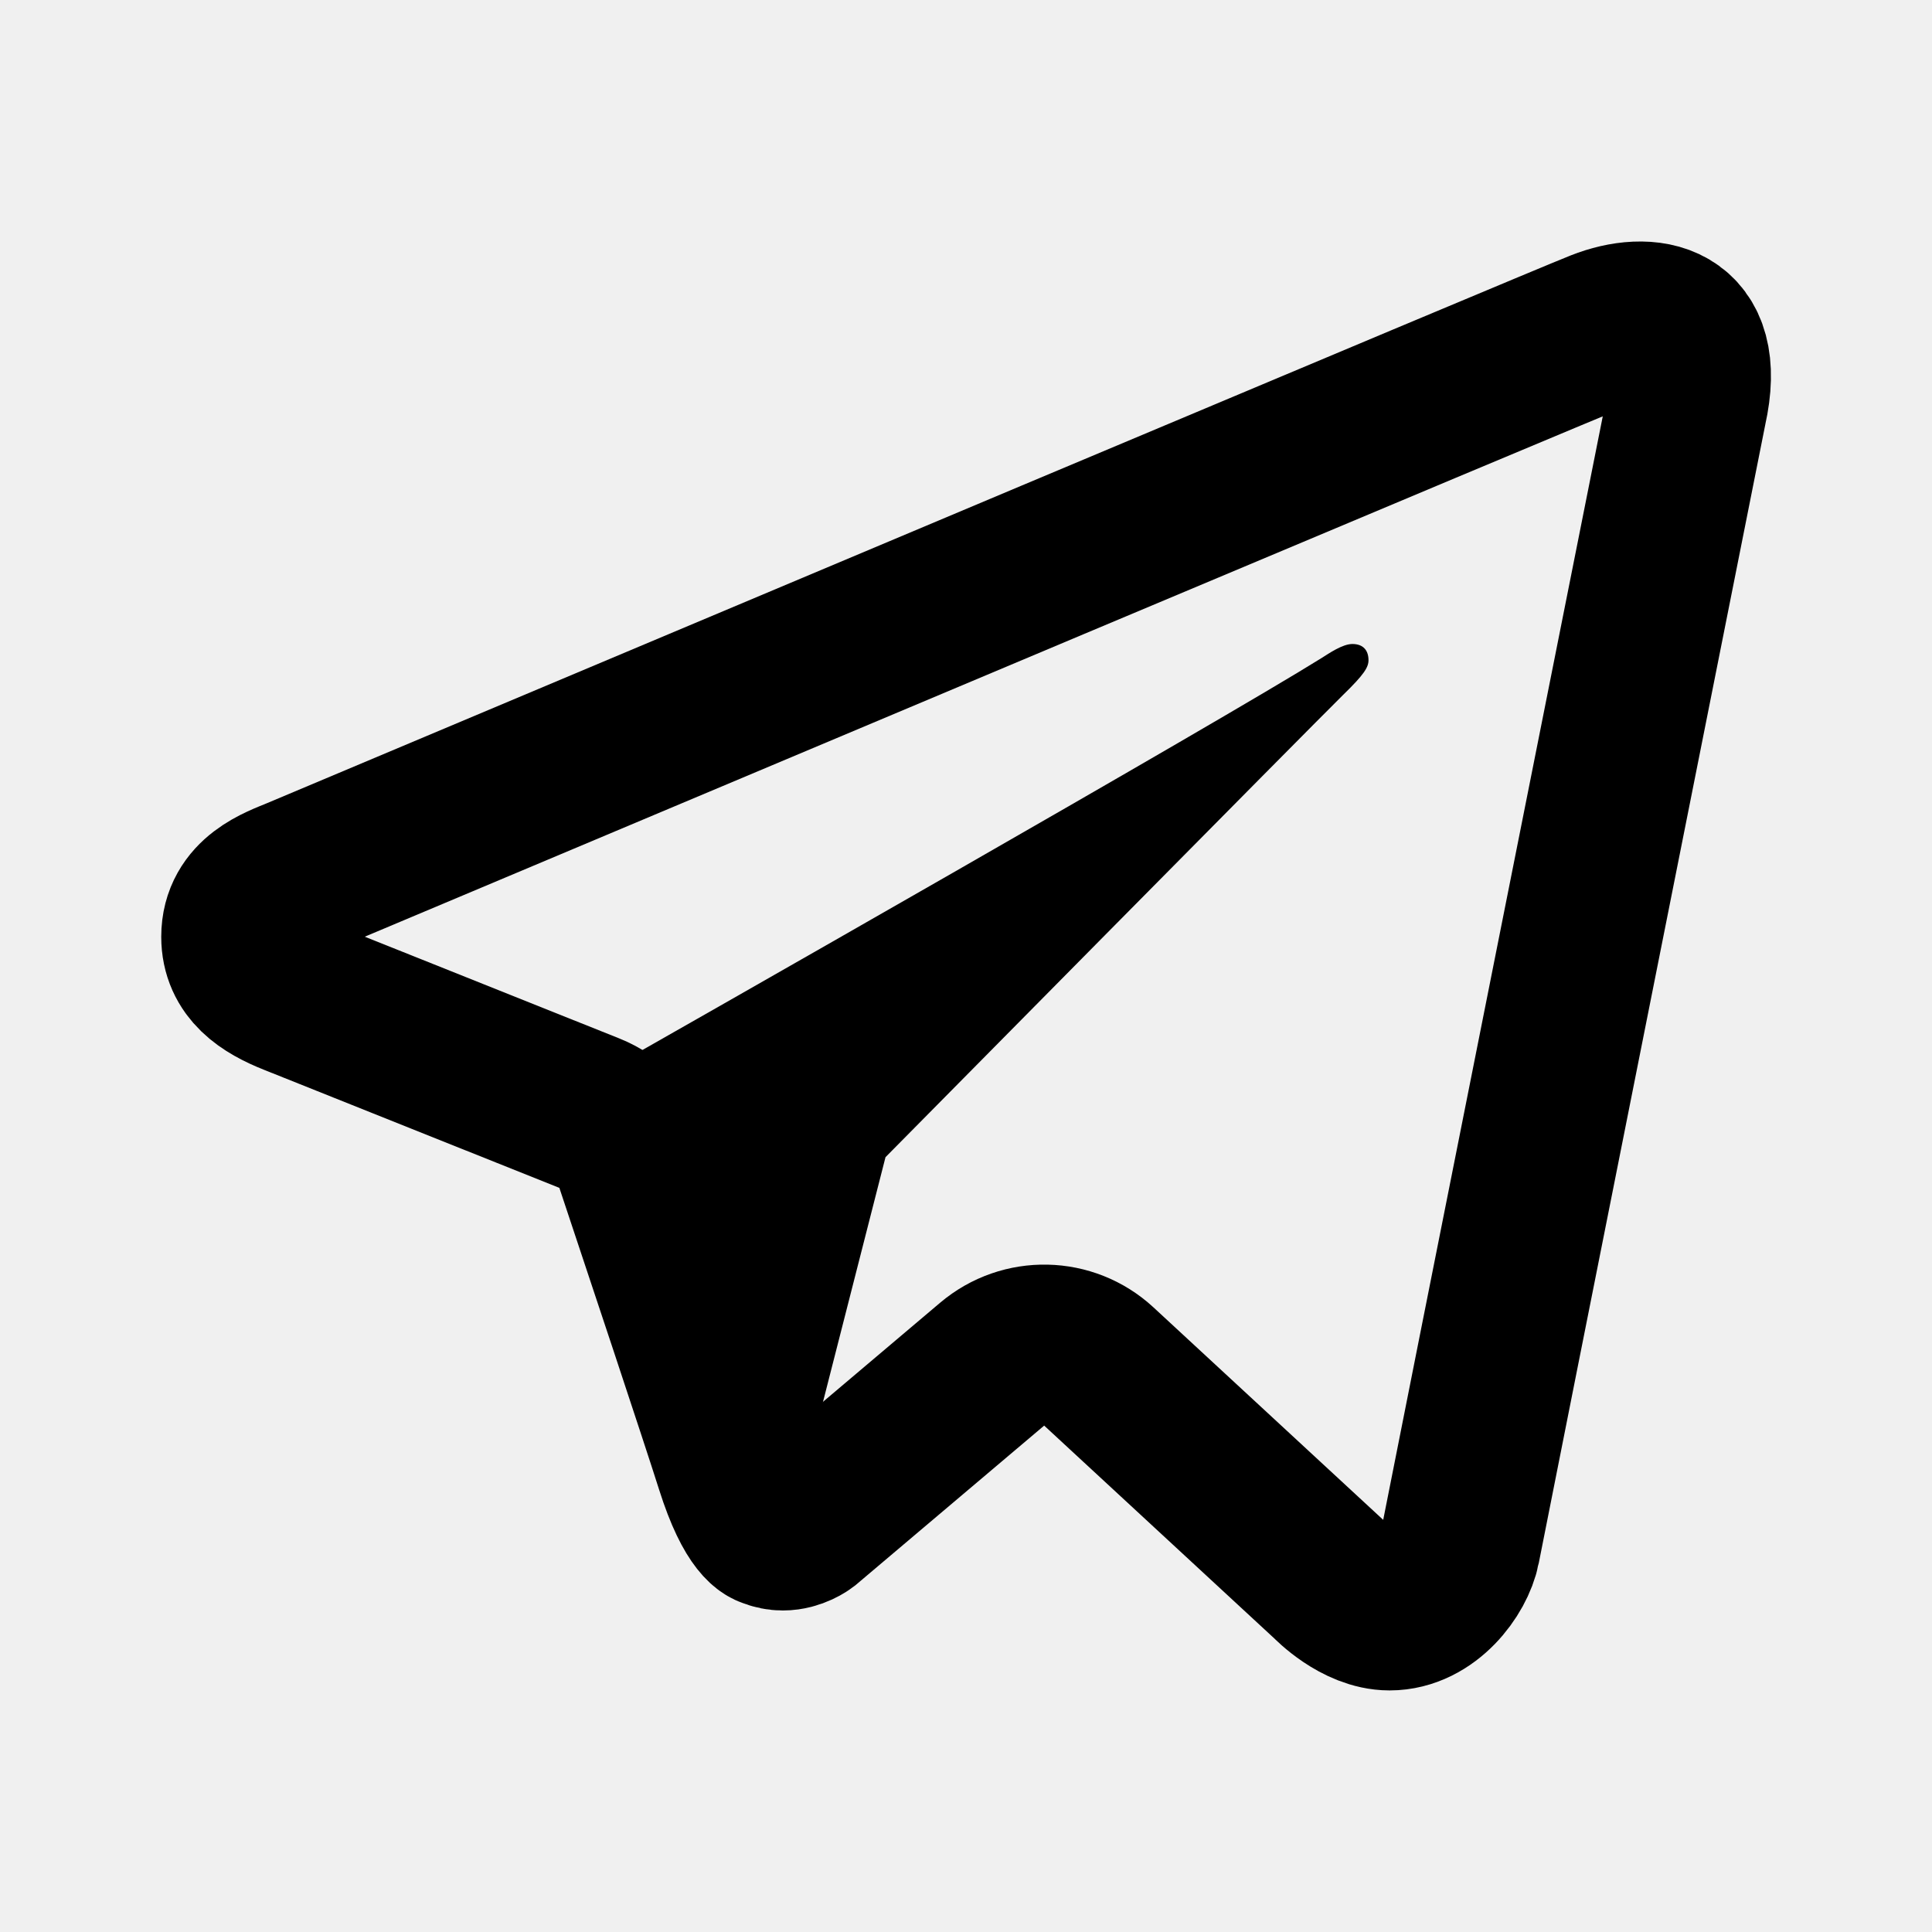
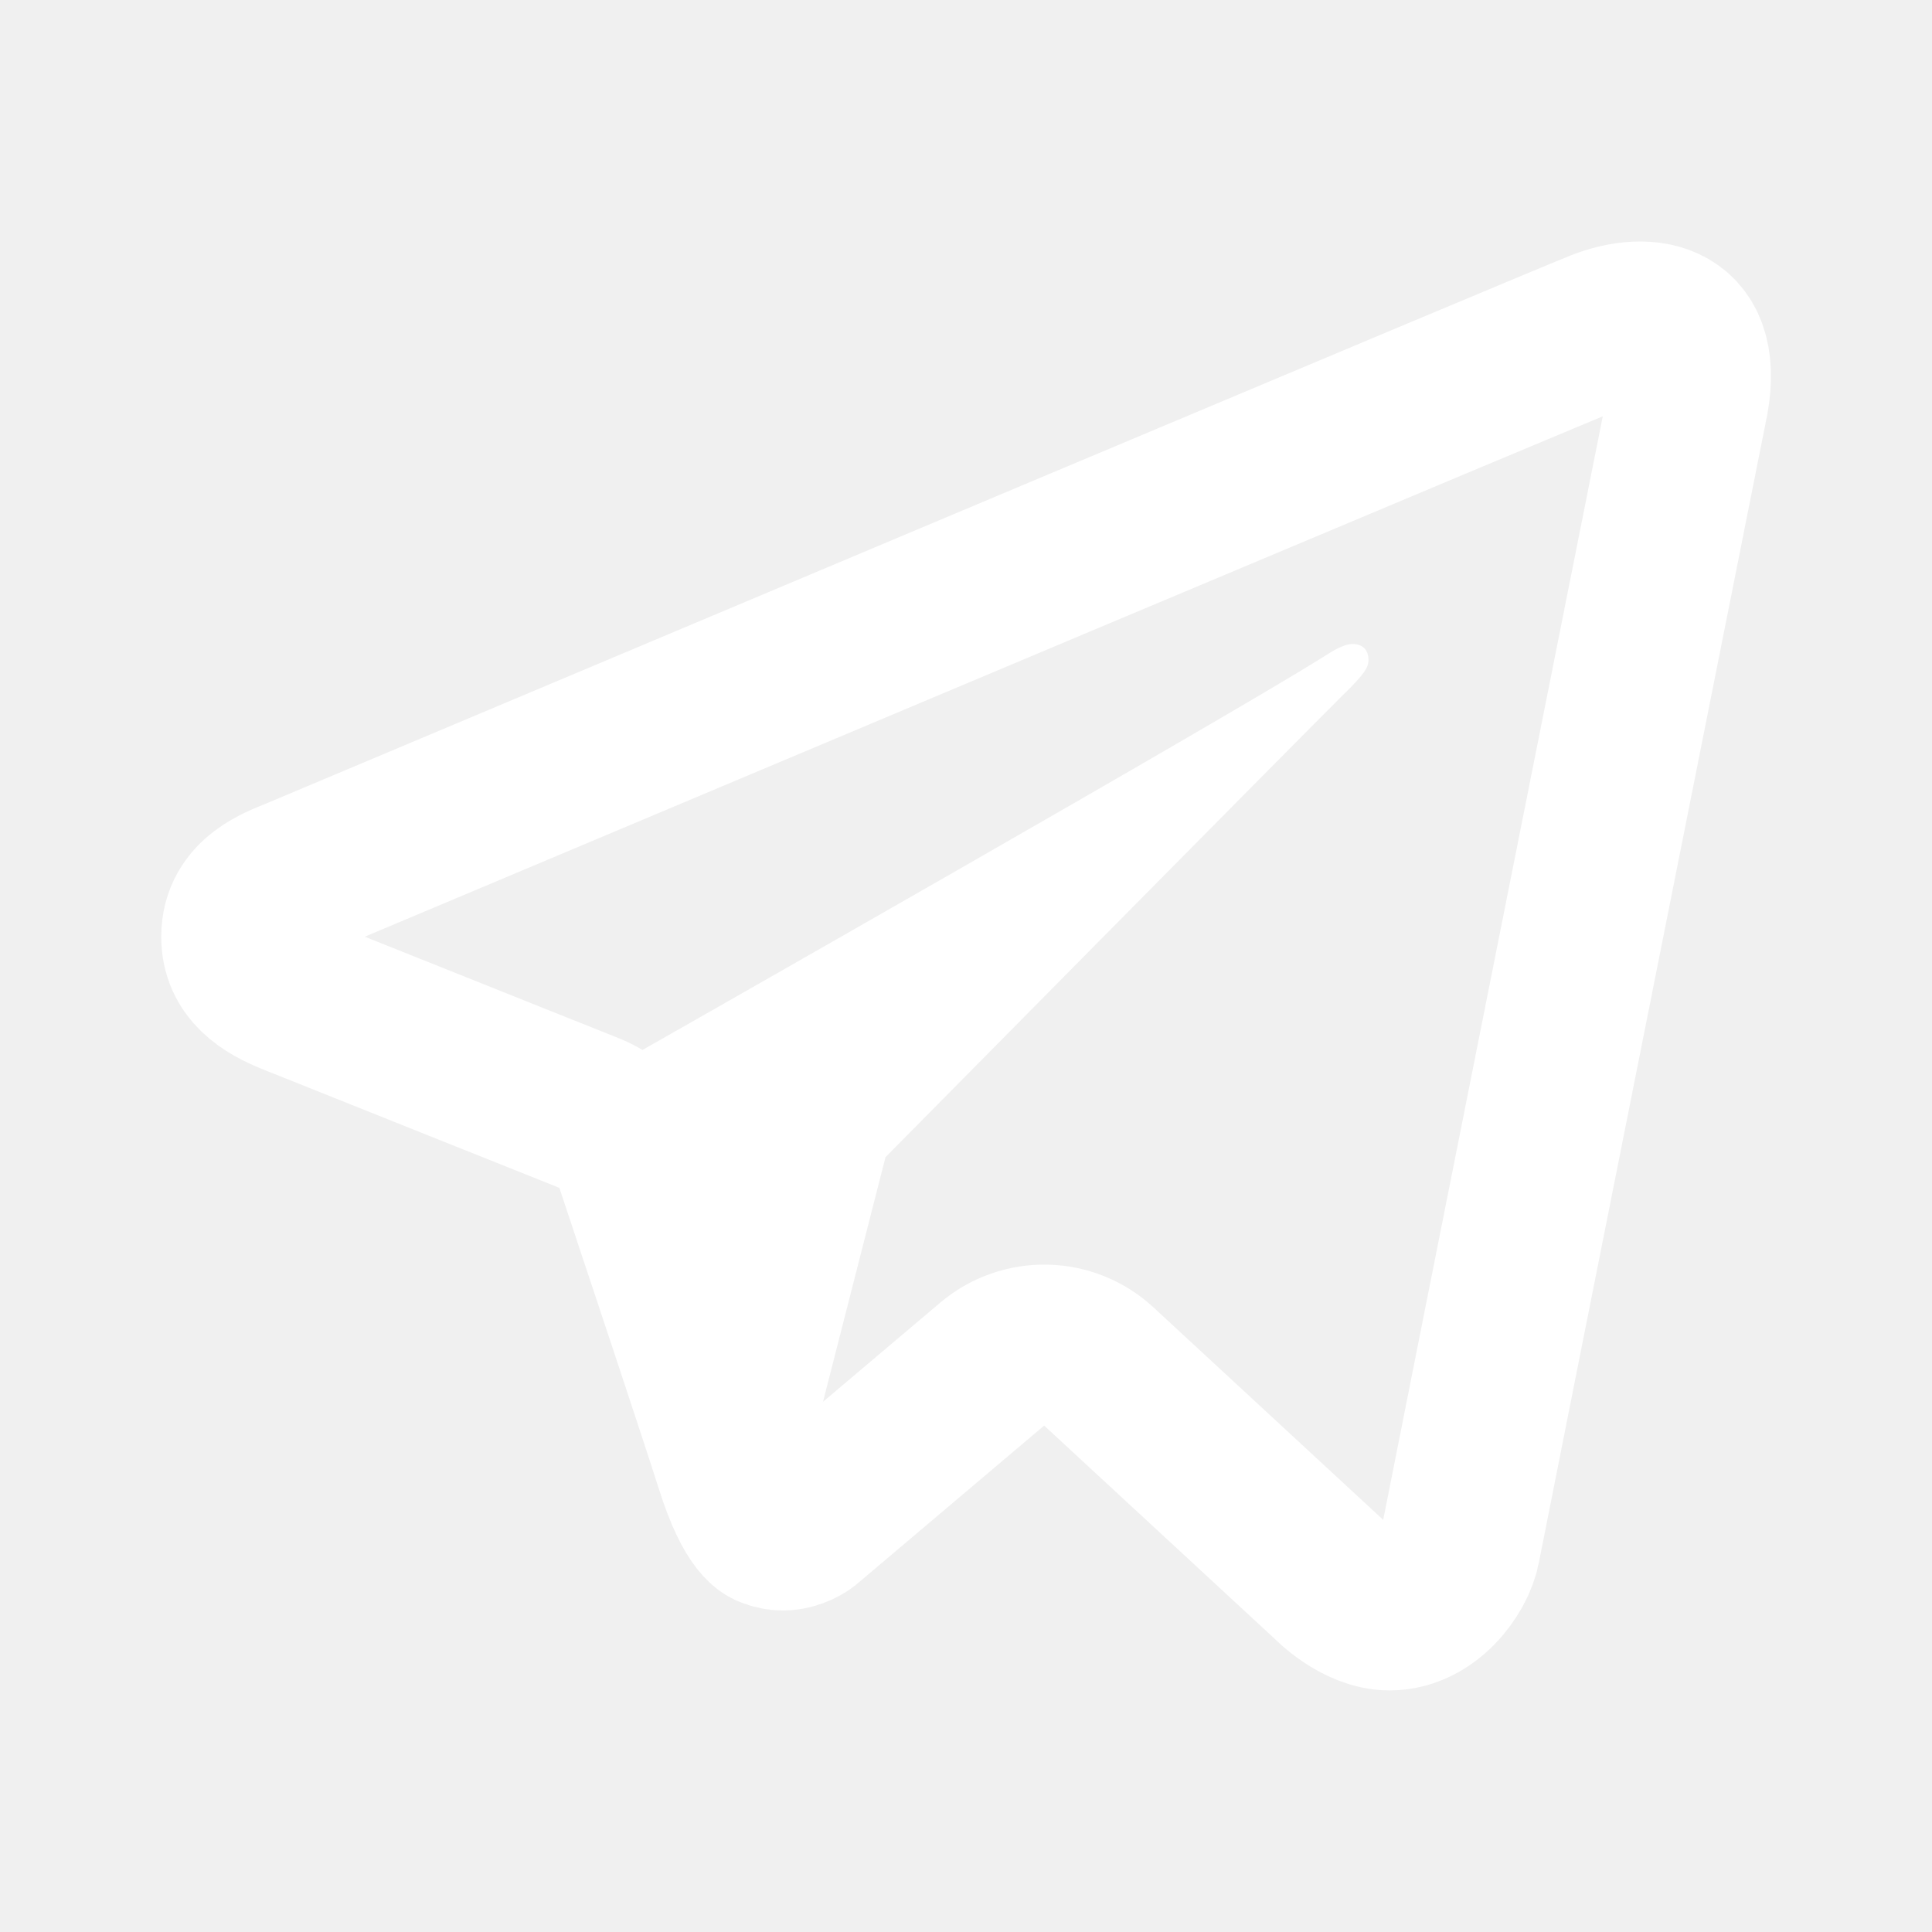
<svg xmlns="http://www.w3.org/2000/svg" version="1.1" x="0px" y="0px" viewBox="0 0 24 24" style="enable-background:new 0 0 24 24;" xml:space="preserve" width="24px" height="24px">
  <g id="Rounded">
-     <path style="fill:none;stroke:#000000;stroke-width:2;stroke-miterlimit:10;" d="M19.882,4.102   C19.331,4.319,7.704,9.216,3.7,10.901c-0.234,0.098-0.697,0.248-0.697,0.736c0,0.392,0.301,0.586,0.648,0.724   c0.678,0.27,2.763,1.104,3.67,1.467c0.273,0.109,0.483,0.332,0.576,0.611c0.318,0.953,1.057,3.173,1.243,3.761   c0.239,0.756,0.431,0.774,0.431,0.774c0.053,0.023,0.105,0.032,0.153,0.032c0.154,0,0.272-0.09,0.272-0.09l2.329-1.97   c0.386-0.326,0.954-0.314,1.325,0.029l2.875,2.659c0,0,0.35,0.365,0.737,0.365c0.471,0,0.812-0.47,0.872-0.775   C18.216,18.798,20.95,5.07,20.95,5.07C21.198,3.963,20.463,3.873,19.882,4.102z" />
-     <path d="M16.8,8c-0.125,0-0.294,0.119-0.384,0.175c-1.288,0.803-7.746,4.478-9.517,5.484C7.398,13.859,7.75,14,7.75,14   s1.151,3.445,1.39,4.2c0.239,0.756,0.431,0.774,0.431,0.774c0.053,0.023,0.105,0.032,0.153,0.032c0.039,0,0.066-0.014,0.099-0.023   L11,14.375c0,0,5.363-5.428,5.686-5.744C16.946,8.378,17,8.289,17,8.201C17,8.084,16.939,8,16.8,8z" />
+     <path style="fill:none;stroke:#ffffff;stroke-width:2;stroke-miterlimit:10;" d="M19.882,4.102   C19.331,4.319,7.704,9.216,3.7,10.901c-0.234,0.098-0.697,0.248-0.697,0.736c0,0.392,0.301,0.586,0.648,0.724   c0.678,0.27,2.763,1.104,3.67,1.467c0.273,0.109,0.483,0.332,0.576,0.611c0.318,0.953,1.057,3.173,1.243,3.761   c0.239,0.756,0.431,0.774,0.431,0.774c0.053,0.023,0.105,0.032,0.153,0.032c0.154,0,0.272-0.09,0.272-0.09l2.329-1.97   c0.386-0.326,0.954-0.314,1.325,0.029l2.875,2.659c0,0,0.35,0.365,0.737,0.365c0.471,0,0.812-0.47,0.872-0.775   C18.216,18.798,20.95,5.07,20.95,5.07C21.198,3.963,20.463,3.873,19.882,4.102z" />
+     <path fill="#FFFFFF" d="M16.8,8c-0.125,0-0.294,0.119-0.384,0.175c-1.288,0.803-7.746,4.478-9.517,5.484C7.398,13.859,7.75,14,7.75,14   s1.151,3.445,1.39,4.2c0.239,0.756,0.431,0.774,0.431,0.774c0.053,0.023,0.105,0.032,0.153,0.032c0.039,0,0.066-0.014,0.099-0.023   L11,14.375c0,0,5.363-5.428,5.686-5.744C16.946,8.378,17,8.289,17,8.201C17,8.084,16.939,8,16.8,8z" />
  </g>
</svg>
